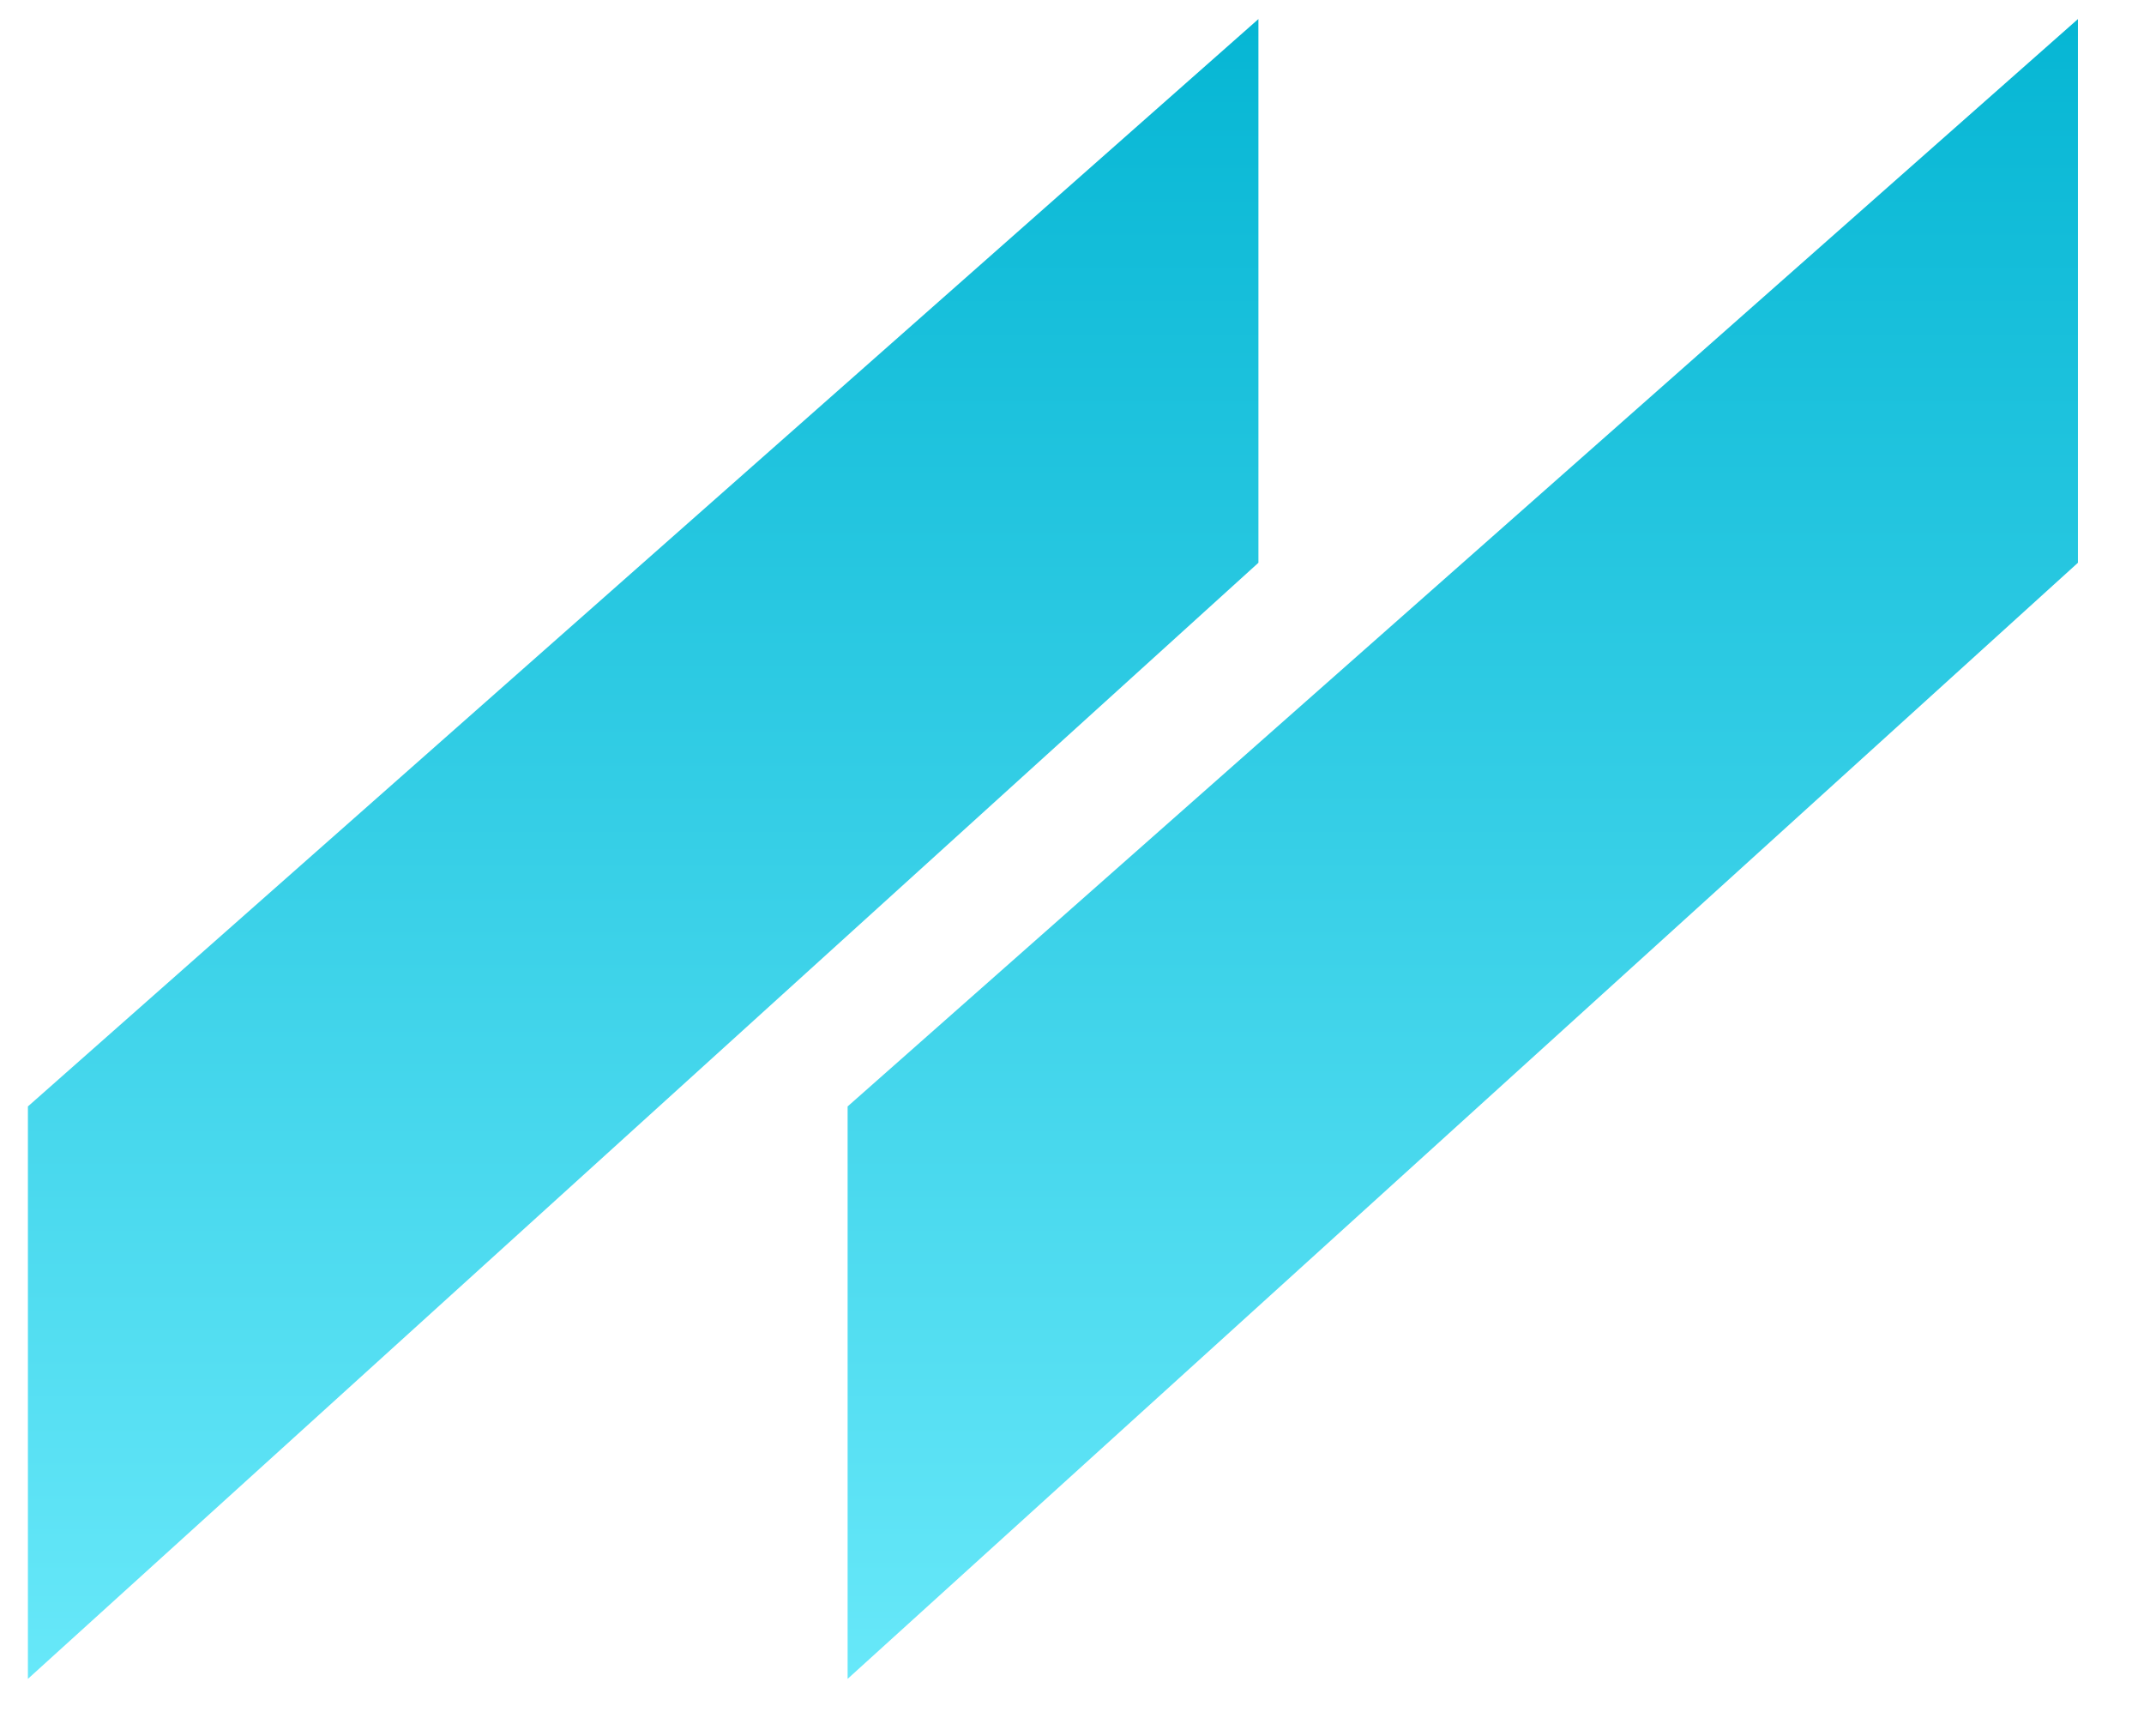
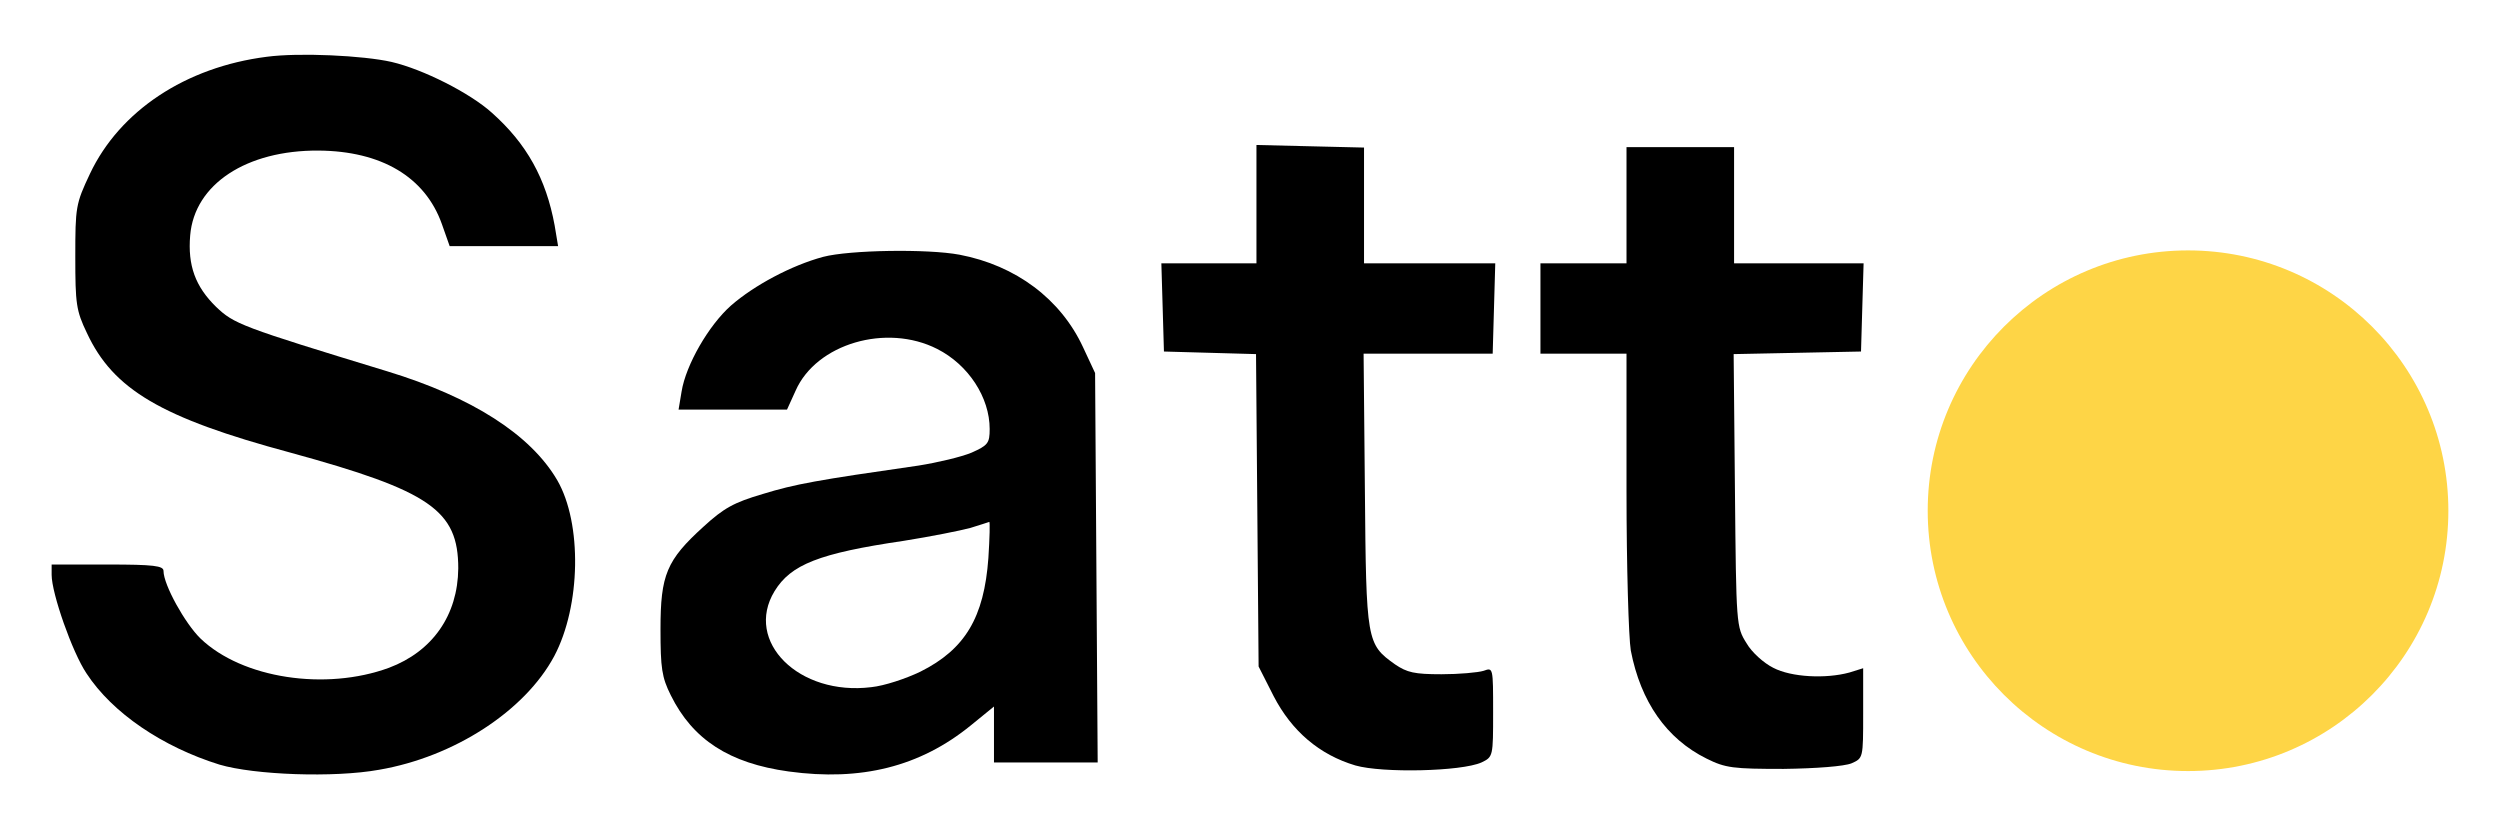
- <svg xmlns="http://www.w3.org/2000/svg" xmlns:xlink="http://www.w3.org/1999/xlink" version="1.1" preserveAspectRatio="xMidYMid meet" viewBox="344.564 330.278 111.737 91.218" width="53.87" height="43.61">
-   <defs>
-     <path d="M453.3 331.28L453.3 359.85L388.64 418.5L388.64 388.42L453.3 331.28Z" id="aFZf6T5ED" />
-     <linearGradient id="gradientb2ThqnP5Op" gradientUnits="userSpaceOnUse" x1="420.97" y1="331.28" x2="420.97" y2="418.5">
-       <stop style="stop-color: #06b6d4;stop-opacity: 1" offset="0%" />
-       <stop style="stop-color: #67e8f9;stop-opacity: 1" offset="100%" />
-     </linearGradient>
-     <path d="M410.23 331.28L410.23 359.85L345.56 418.5L345.56 388.42L410.23 331.28Z" id="a9fehgwfM" />
-     <linearGradient id="gradientk1wNV9Ostb" gradientUnits="userSpaceOnUse" x1="377.89" y1="331.28" x2="377.89" y2="418.5">
-       <stop style="stop-color: #06b6d4;stop-opacity: 1" offset="0%" />
-       <stop style="stop-color: #67e8f9;stop-opacity: 1" offset="100%" />
-     </linearGradient>
-   </defs>
-   <g>
-     <g>
-       <use xlink:href="#aFZf6T5ED" opacity="1" fill="url(#gradientb2ThqnP5Op)" />
-     </g>
-     <g>
-       <use xlink:href="#a9fehgwfM" opacity="1" fill="url(#gradientk1wNV9Ostb)" />
-     </g>
+ <svg xmlns="http://www.w3.org/2000/svg" width="85" height="28" viewBox="147 338 581 191" fill="none" role="img" aria-label="Satto">
+   <g transform="translate(0,886) scale(0.1,-0.1)" fill="currentColor" stroke="none">
+     <path d="M2090 5350 c-189 -24 -342 -126 -411 -272 -33 -70 -34 -77 -34 -193 0 -109 2 -125 27 -177 61 -131 172 -197 473 -278 325 -89 390 -134 390 -269 -1 -109 -60 -193 -161 -231 -147 -54 -341 -25 -438 68 -36 35 -86 125 -86 157 0 12 -22 15 -130 15 l-130 0 0 -24 c0 -43 48 -180 81 -229 60 -92 177 -171 309 -212 81 -24 266 -31 371 -12 175 30 339 137 407 264 62 117 65 309 7 409 -62 106 -198 193 -395 253 -341 104 -356 110 -398 150 -48 47 -66 96 -60 166 10 119 131 198 298 197 146 -1 248 -61 287 -171 l18 -51 126 0 126 0 -8 48 c-20 109 -65 190 -146 262 -51 46 -160 101 -233 118 -66 15 -215 22 -290 12z" />
+     <path d="M4390 5008 l0 -138 -110 0 -111 0 3 -102 3 -103 107 -3 107 -3 3 -363 3 -363 35 -69 c42 -81 106 -136 190 -161 63 -18 246 -14 293 7 27 13 27 14 27 117 0 104 0 104 -22 96 -13 -4 -57 -8 -98 -8 -63 0 -80 4 -108 23 -66 47 -67 53 -70 405 l-3 317 150 0 150 0 3 105 3 105 -152 0 -153 0 0 134 0 135 -125 3 -125 3 0 -137z" />
+     <path d="M5250 5005 l0 -135 -100 0 -100 0 0 -105 0 -105 100 0 100 0 0 -319 c0 -175 5 -342 10 -371 23 -119 83 -205 176 -251 44 -22 62 -24 179 -24 76 1 141 6 158 13 27 12 27 12 27 116 l0 105 -32 -10 c-55 -15 -135 -11 -177 11 -22 11 -50 36 -62 57 -24 38 -24 42 -27 355 l-3 317 148 3 148 3 3 103 3 102 -151 0 -150 0 0 135 0 135 -125 0 -125 0 0 -135z" />
+     <path d="M3383 4885 c-74 -20 -160 -66 -214 -113 -52 -46 -105 -138 -115 -200 l-7 -42 126 0 126 0 20 44 c48 109 211 157 329 97 73 -37 122 -113 122 -186 0 -33 -4 -38 -42 -55 -24 -10 -79 -23 -123 -30 -237 -34 -287 -43 -362 -66 -68 -20 -91 -33 -138 -76 -86 -78 -100 -112 -100 -238 0 -91 3 -112 24 -154 51 -103 136 -158 274 -177 168 -23 305 11 423 107 l54 44 0 -65 0 -65 120 0 121 0 -3 453 -3 452 -28 60 c-52 112 -156 190 -287 215 -75 14 -256 11 -317 -5z m384 -700 c-10 -138 -54 -212 -158 -264 -33 -16 -84 -33 -114 -36 -168 -21 -296 106 -225 223 38 62 103 88 300 117 63 10 133 24 155 30 22 7 42 13 44 14 2 1 1 -37 -2 -84z" />
  </g>
+   <circle cx="655.5" cy="456.5" r="60.5" fill="#FED546" />
</svg>
